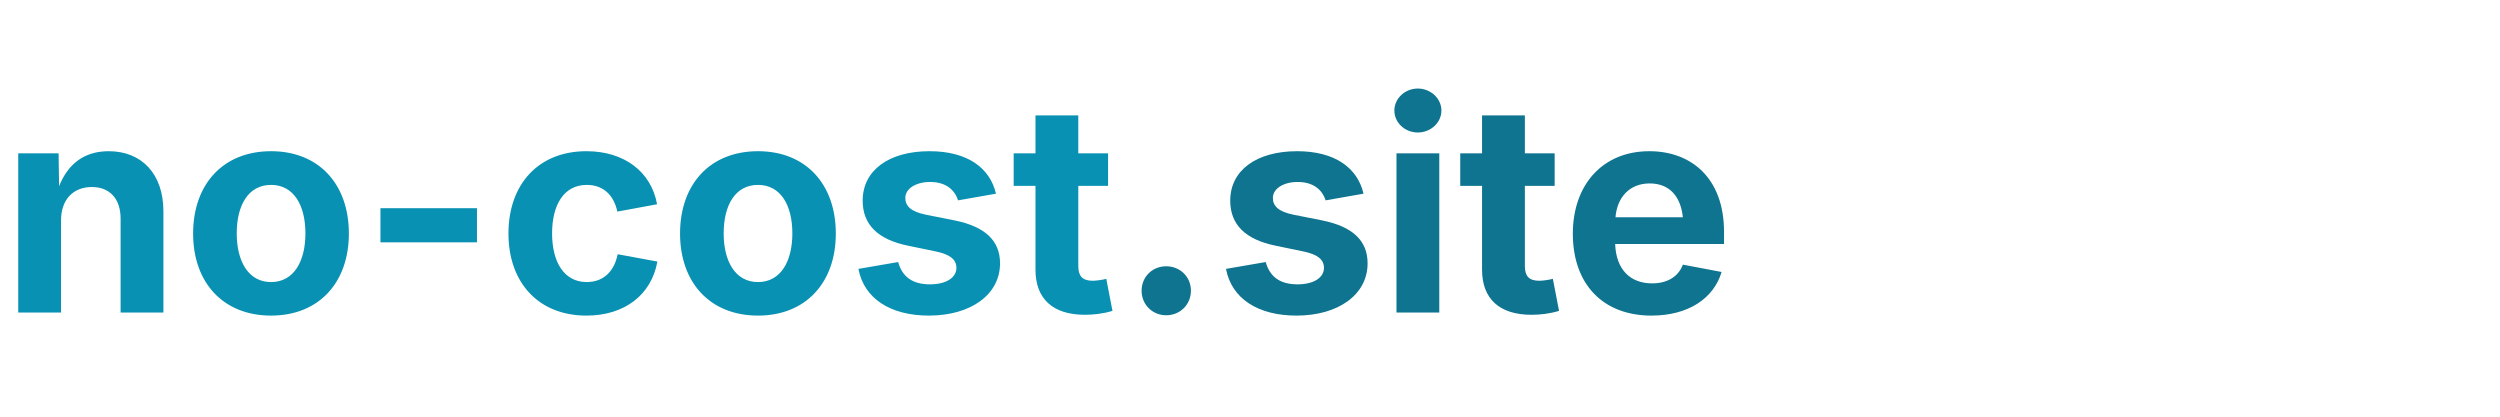
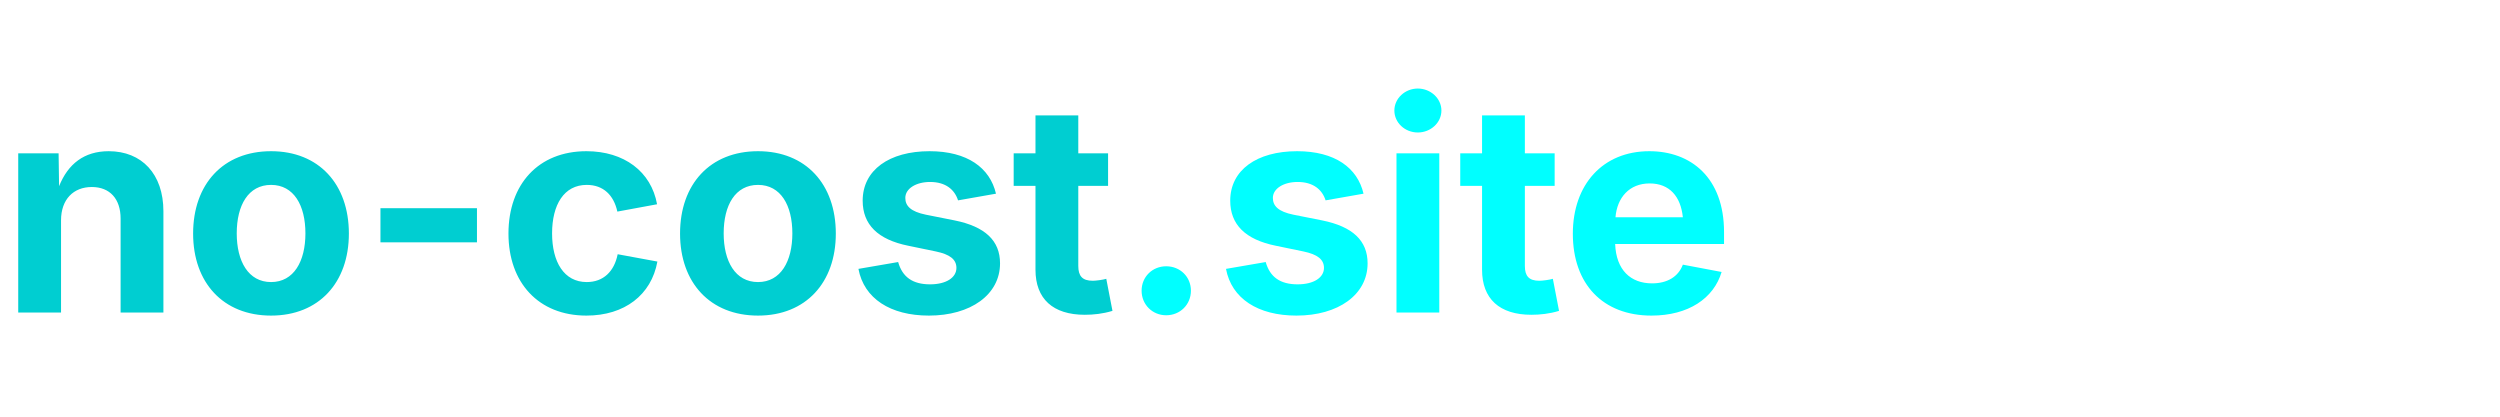
<svg xmlns="http://www.w3.org/2000/svg" viewBox="0 0 240 40">
-   <text x="0" y="30" font-family="system-ui, -apple-system, sans-serif" font-size="28" font-weight="700" fill="#0891b2">
-     no-cost<tspan fill="#0e7490">.site</tspan>
+   <text x="0" y="30" font-family="system-ui, -apple-system, sans-serif" font-size="28" font-weight="700" fill="darkturquoise">
+     no-cost<tspan fill="cyan">.site</tspan>
  </text>
</svg>
